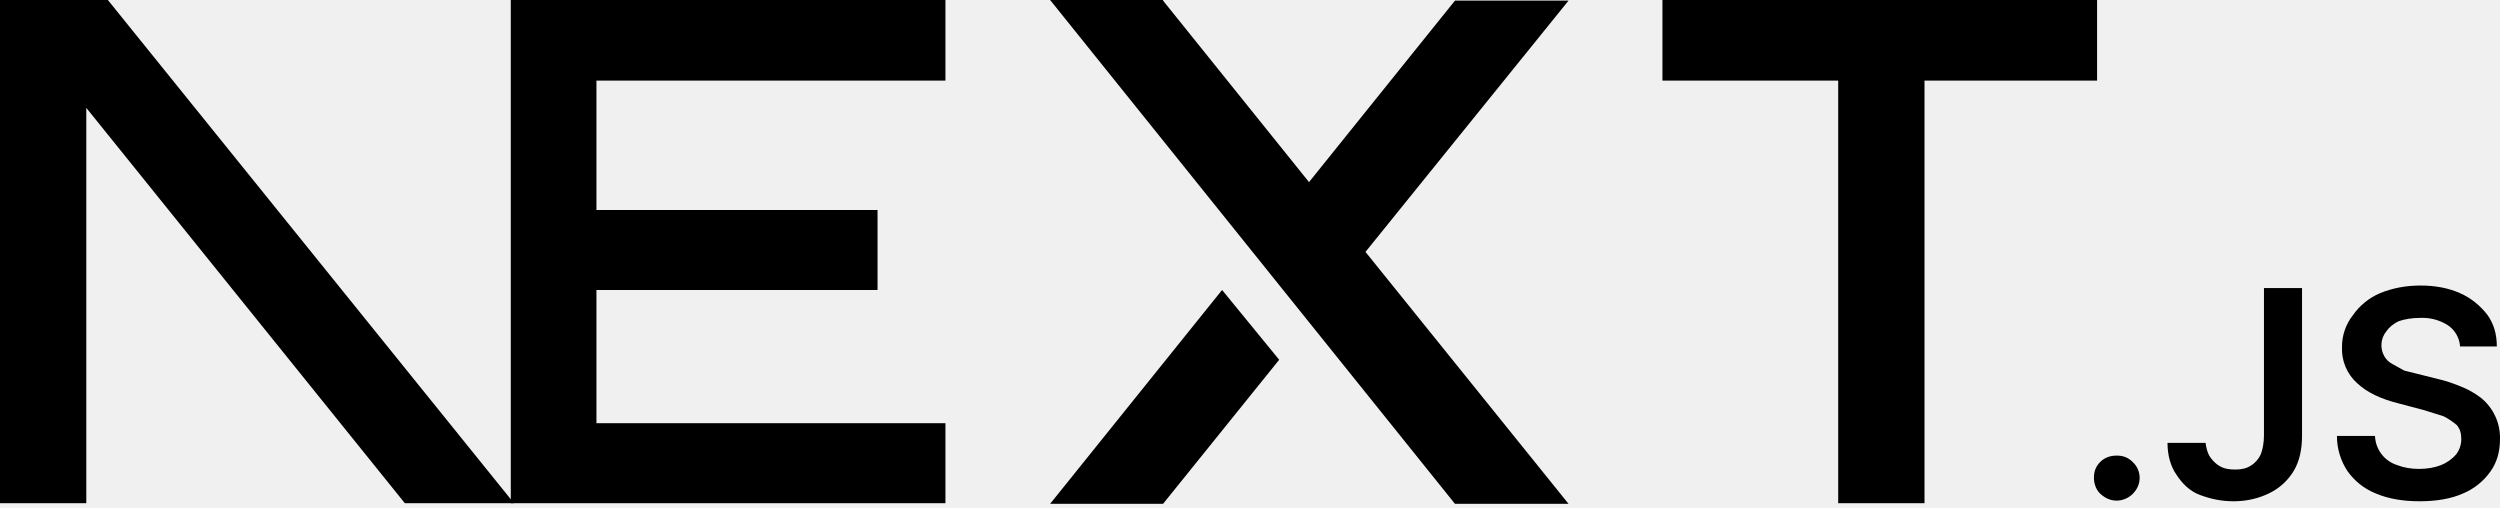
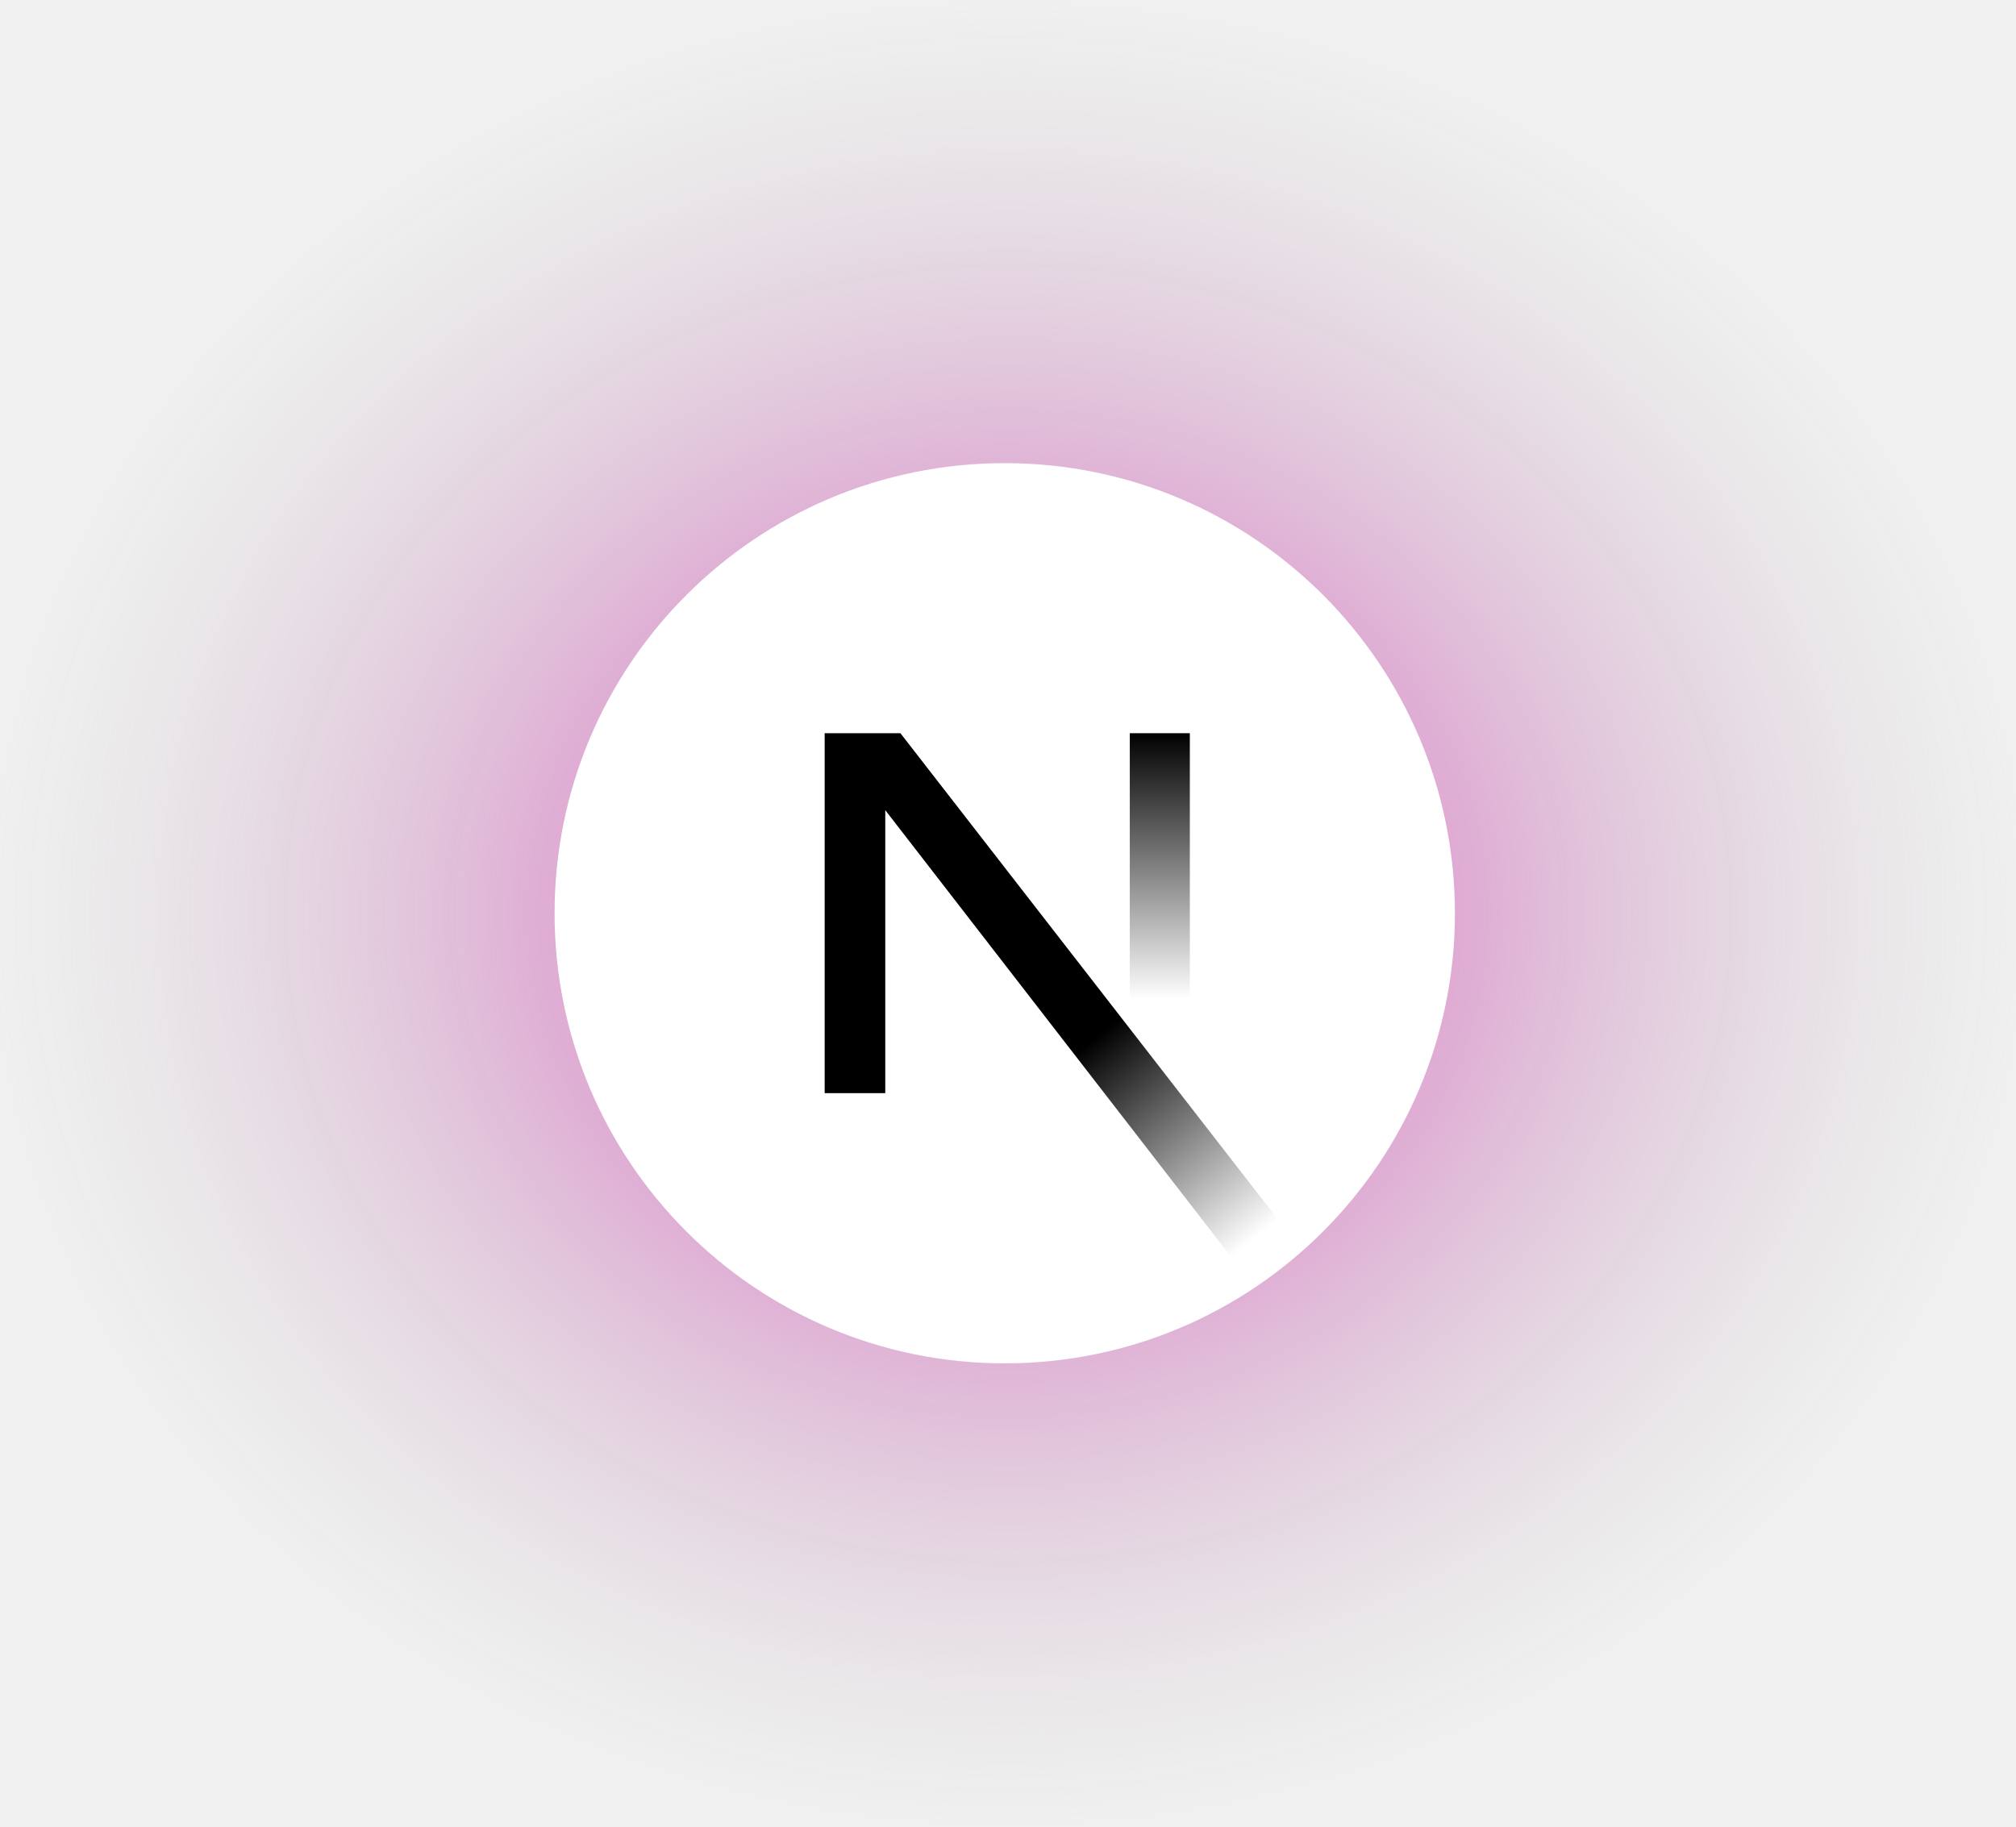
- <svg xmlns="http://www.w3.org/2000/svg" fill="none" viewBox="0 0 394 80">
-   <path fill="#000" d="M262 0h68.5v12.7h-27.2v66.6h-13.6V12.7H262V0ZM149 0v12.7H94v20.4h44.3v12.6H94v21h55v12.6H80.5V0h68.7zm34.3 0h-17.8l63.8 79.4h17.9l-32-39.7 32-39.6h-17.9l-23 28.6-23-28.6zm18.3 56.7-9-11-27.1 33.7h17.8l18.3-22.7z" />
-   <path fill="#000" d="M81 79.3 17 0H0v79.3h13.6V17l50.2 62.3H81Zm252.6-.4c-1 0-1.8-.4-2.5-1s-1.1-1.6-1.1-2.6.3-1.8 1-2.5 1.6-1 2.6-1 1.8.3 2.5 1a3.4 3.4 0 0 1 .6 4.3 3.7 3.7 0 0 1-3 1.8zm23.2-33.5h6v23.3c0 2.1-.4 4-1.3 5.5a9.1 9.1 0 0 1-3.8 3.5c-1.6.8-3.5 1.3-5.7 1.3-2 0-3.7-.4-5.3-1s-2.8-1.8-3.7-3.2c-.9-1.3-1.4-3-1.4-5h6c.1.8.3 1.6.7 2.2s1 1.2 1.6 1.5c.7.4 1.5.5 2.4.5 1 0 1.8-.2 2.4-.6a4 4 0 0 0 1.6-1.8c.3-.8.5-1.8.5-3V45.5zm30.9 9.1a4.4 4.4 0 0 0-2-3.3 7.5 7.5 0 0 0-4.3-1.1c-1.3 0-2.4.2-3.3.5-.9.4-1.6 1-2 1.6a3.5 3.5 0 0 0-.3 4c.3.5.7.9 1.3 1.2l1.8 1 2 .5 3.2.8c1.3.3 2.5.7 3.7 1.2a13 13 0 0 1 3.2 1.8 8.1 8.1 0 0 1 3 6.5c0 2-.5 3.7-1.5 5.1a10 10 0 0 1-4.4 3.5c-1.8.8-4.1 1.2-6.8 1.2-2.6 0-4.9-.4-6.8-1.2-2-.8-3.4-2-4.5-3.5a10 10 0 0 1-1.7-5.6h6a5 5 0 0 0 3.5 4.6c1 .4 2.2.6 3.4.6 1.3 0 2.5-.2 3.5-.6 1-.4 1.8-1 2.4-1.7a4 4 0 0 0 .8-2.4c0-.9-.2-1.6-.7-2.2a11 11 0 0 0-2.1-1.4l-3.2-1-3.8-1c-2.8-.7-5-1.7-6.6-3.2a7.2 7.2 0 0 1-2.4-5.7 8 8 0 0 1 1.7-5 10 10 0 0 1 4.3-3.5c2-.8 4-1.2 6.4-1.2 2.3 0 4.4.4 6.2 1.2 1.8.8 3.2 2 4.3 3.4 1 1.4 1.5 3 1.5 5h-5.8z" />
+ <svg xmlns="http://www.w3.org/2000/svg" width="309" height="280" viewBox="0 0 309 280" fill="none">
+   <rect width="309" height="280" fill="url(#paint0_radial_12_53)" />
+   <g clip-path="url(#clip0_12_53)">
+     <path d="M154 209C192.108 209 223 178.108 223 140C223 101.892 192.108 71 154 71C115.892 71 85 101.892 85 140C85 178.108 115.892 209 154 209Z" fill="white" />
+     <path d="M199.621 191.766L138.011 112.4H126.4V167.578H135.688V124.195L192.333 197.383C194.888 195.674 197.324 193.793 199.621 191.766Z" fill="url(#paint1_linear_12_53)" />
+     <path d="M182.371 112.4H173.169V167.6H182.371V112.4Z" fill="url(#paint2_linear_12_53)" />
+   </g>
+   <defs>
+     <radialGradient id="paint0_radial_12_53" cx="0" cy="0" r="1" gradientUnits="userSpaceOnUse" gradientTransform="translate(154.5 140) rotate(90) scale(140 154.5)">
+       <stop stop-color="#DC0BAE" stop-opacity="0.8" />
+       <stop offset="1" stop-color="#B4B4B4" stop-opacity="0" />
+     </radialGradient>
+     <linearGradient id="paint1_linear_12_53" x1="157.464" y1="167.481" x2="182.252" y2="197.992" gradientUnits="userSpaceOnUse">
+       <stop />
+       <stop offset="1" stop-opacity="0" />
+     </linearGradient>
+     <linearGradient id="paint2_linear_12_53" x1="176.948" y1="112.318" x2="176.948" y2="153.166" gradientUnits="userSpaceOnUse">
+       <stop />
+       <stop offset="1" stop-opacity="0" />
+     </linearGradient>
+     <clipPath id="clip0_12_53">
+       <rect width="138" height="138" fill="white" transform="translate(85 71)" />
+     </clipPath>
+   </defs>
</svg>
